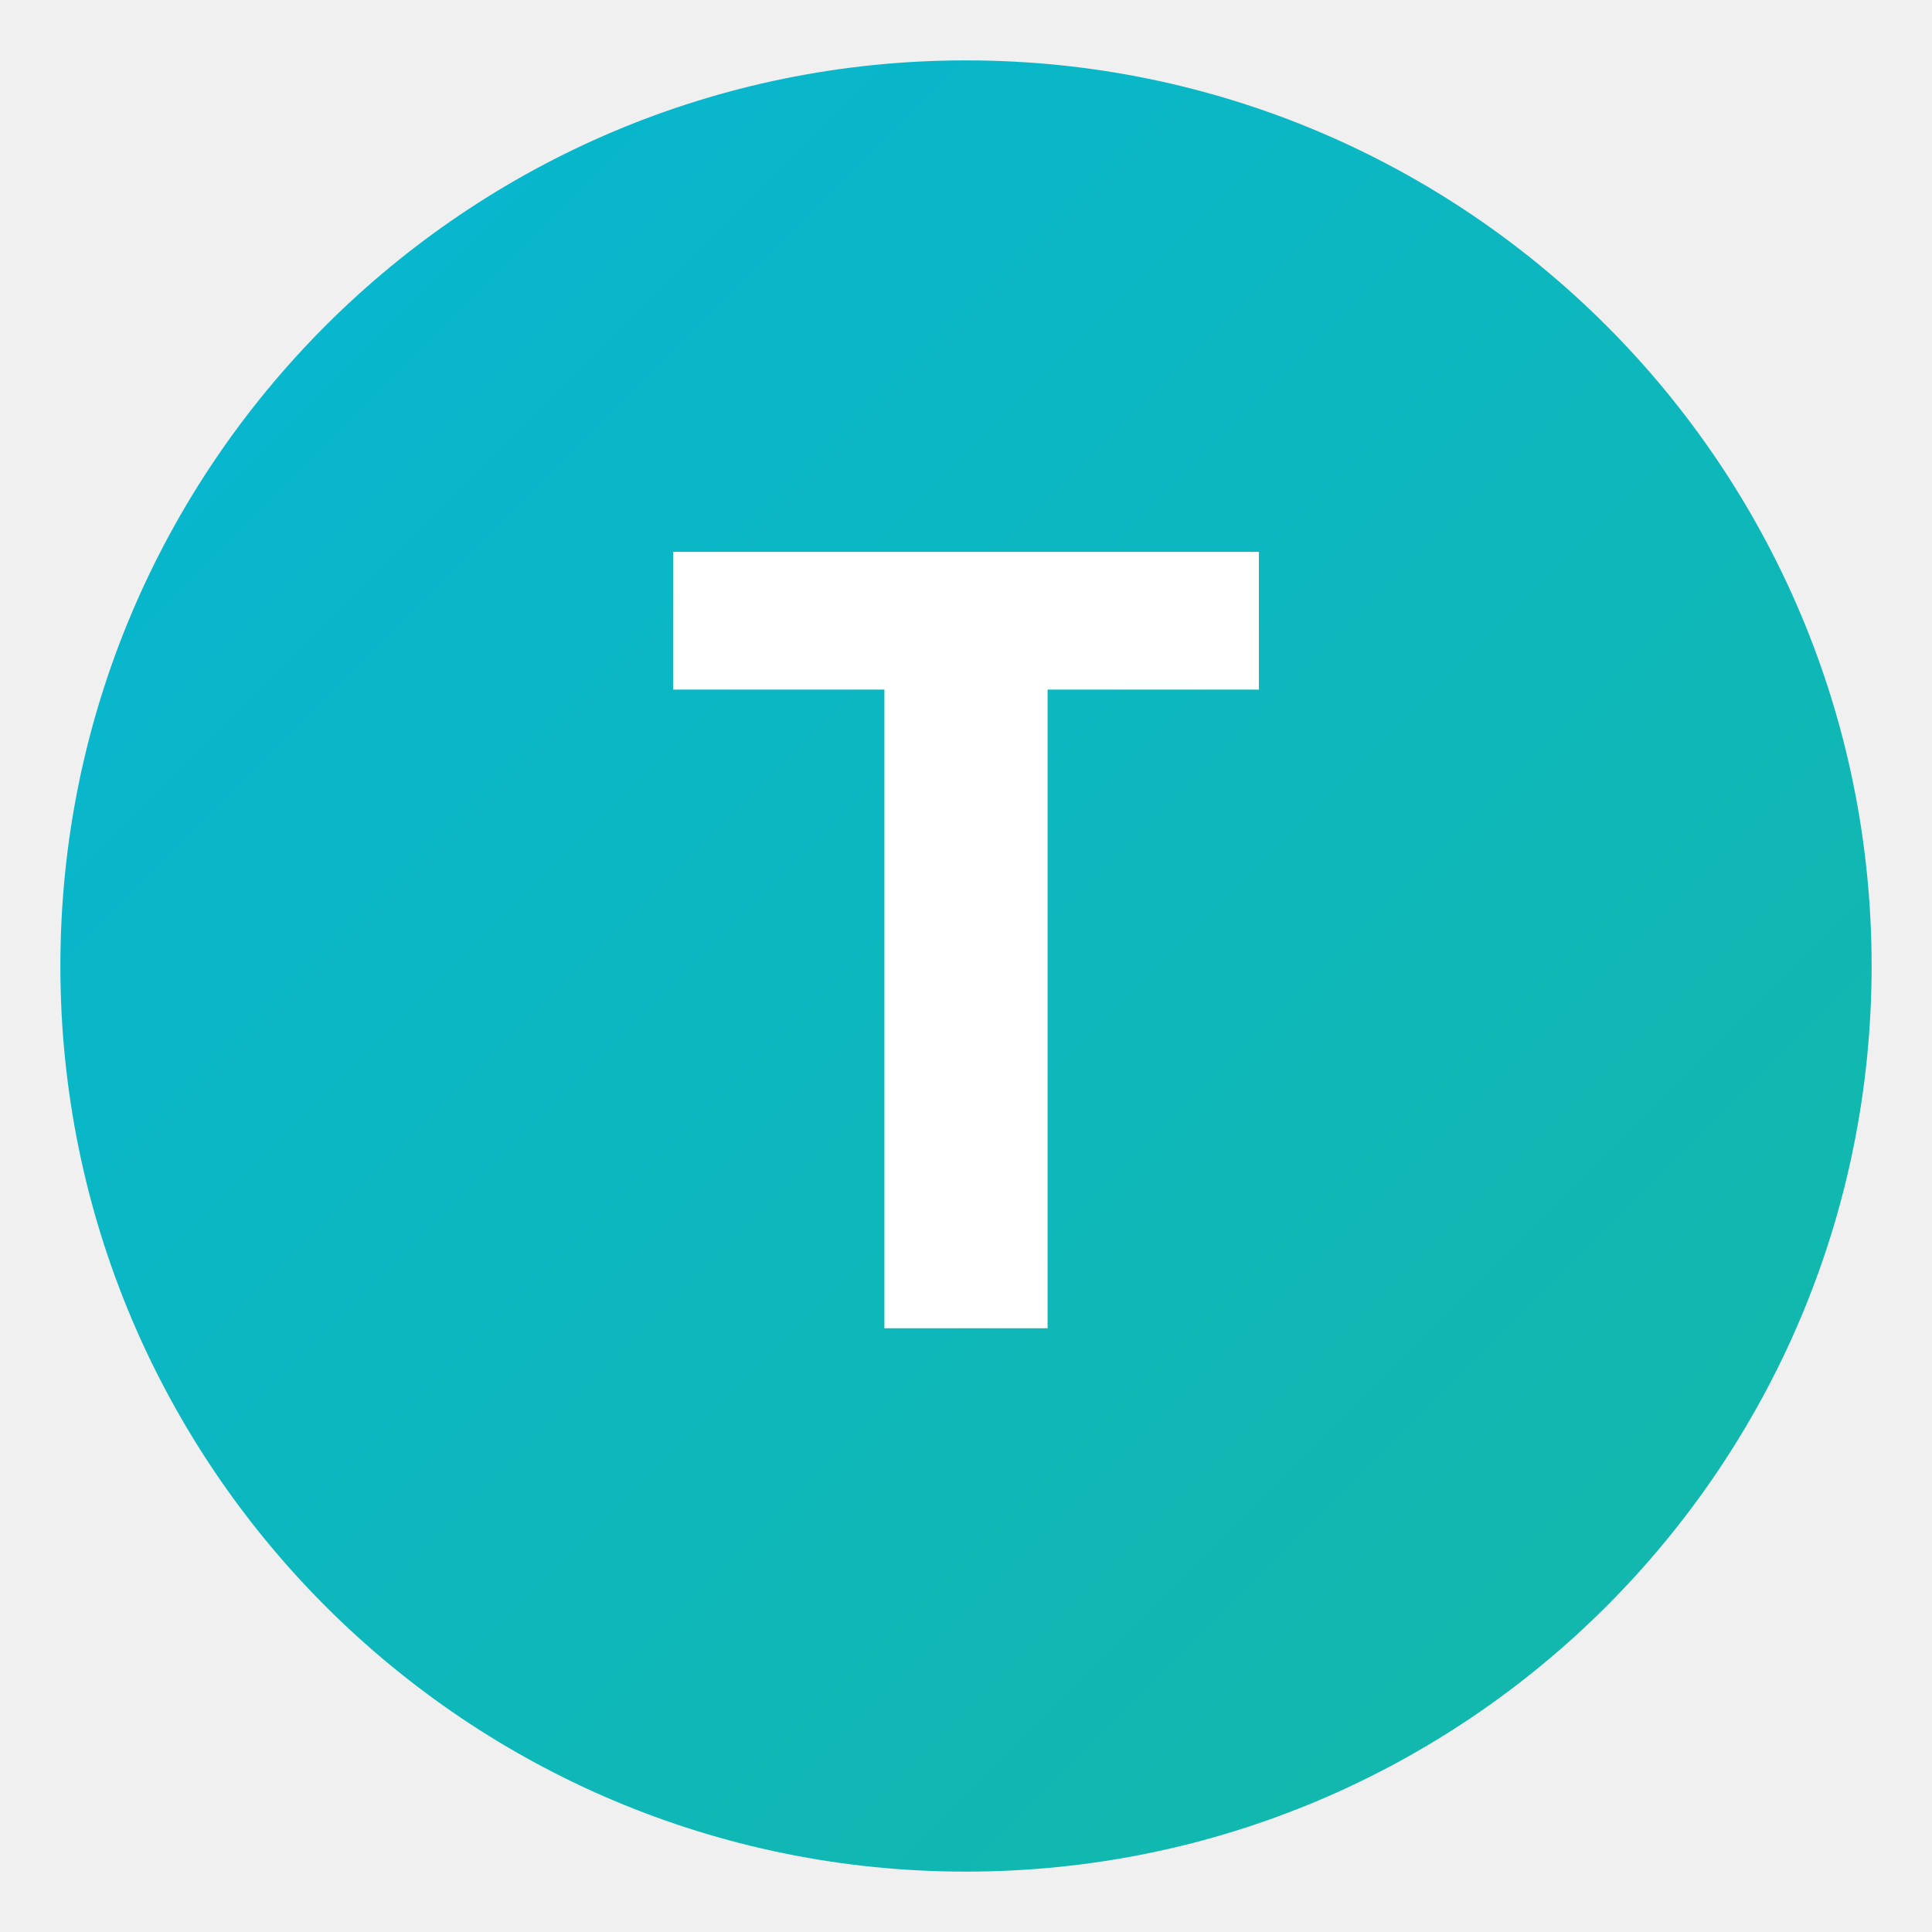
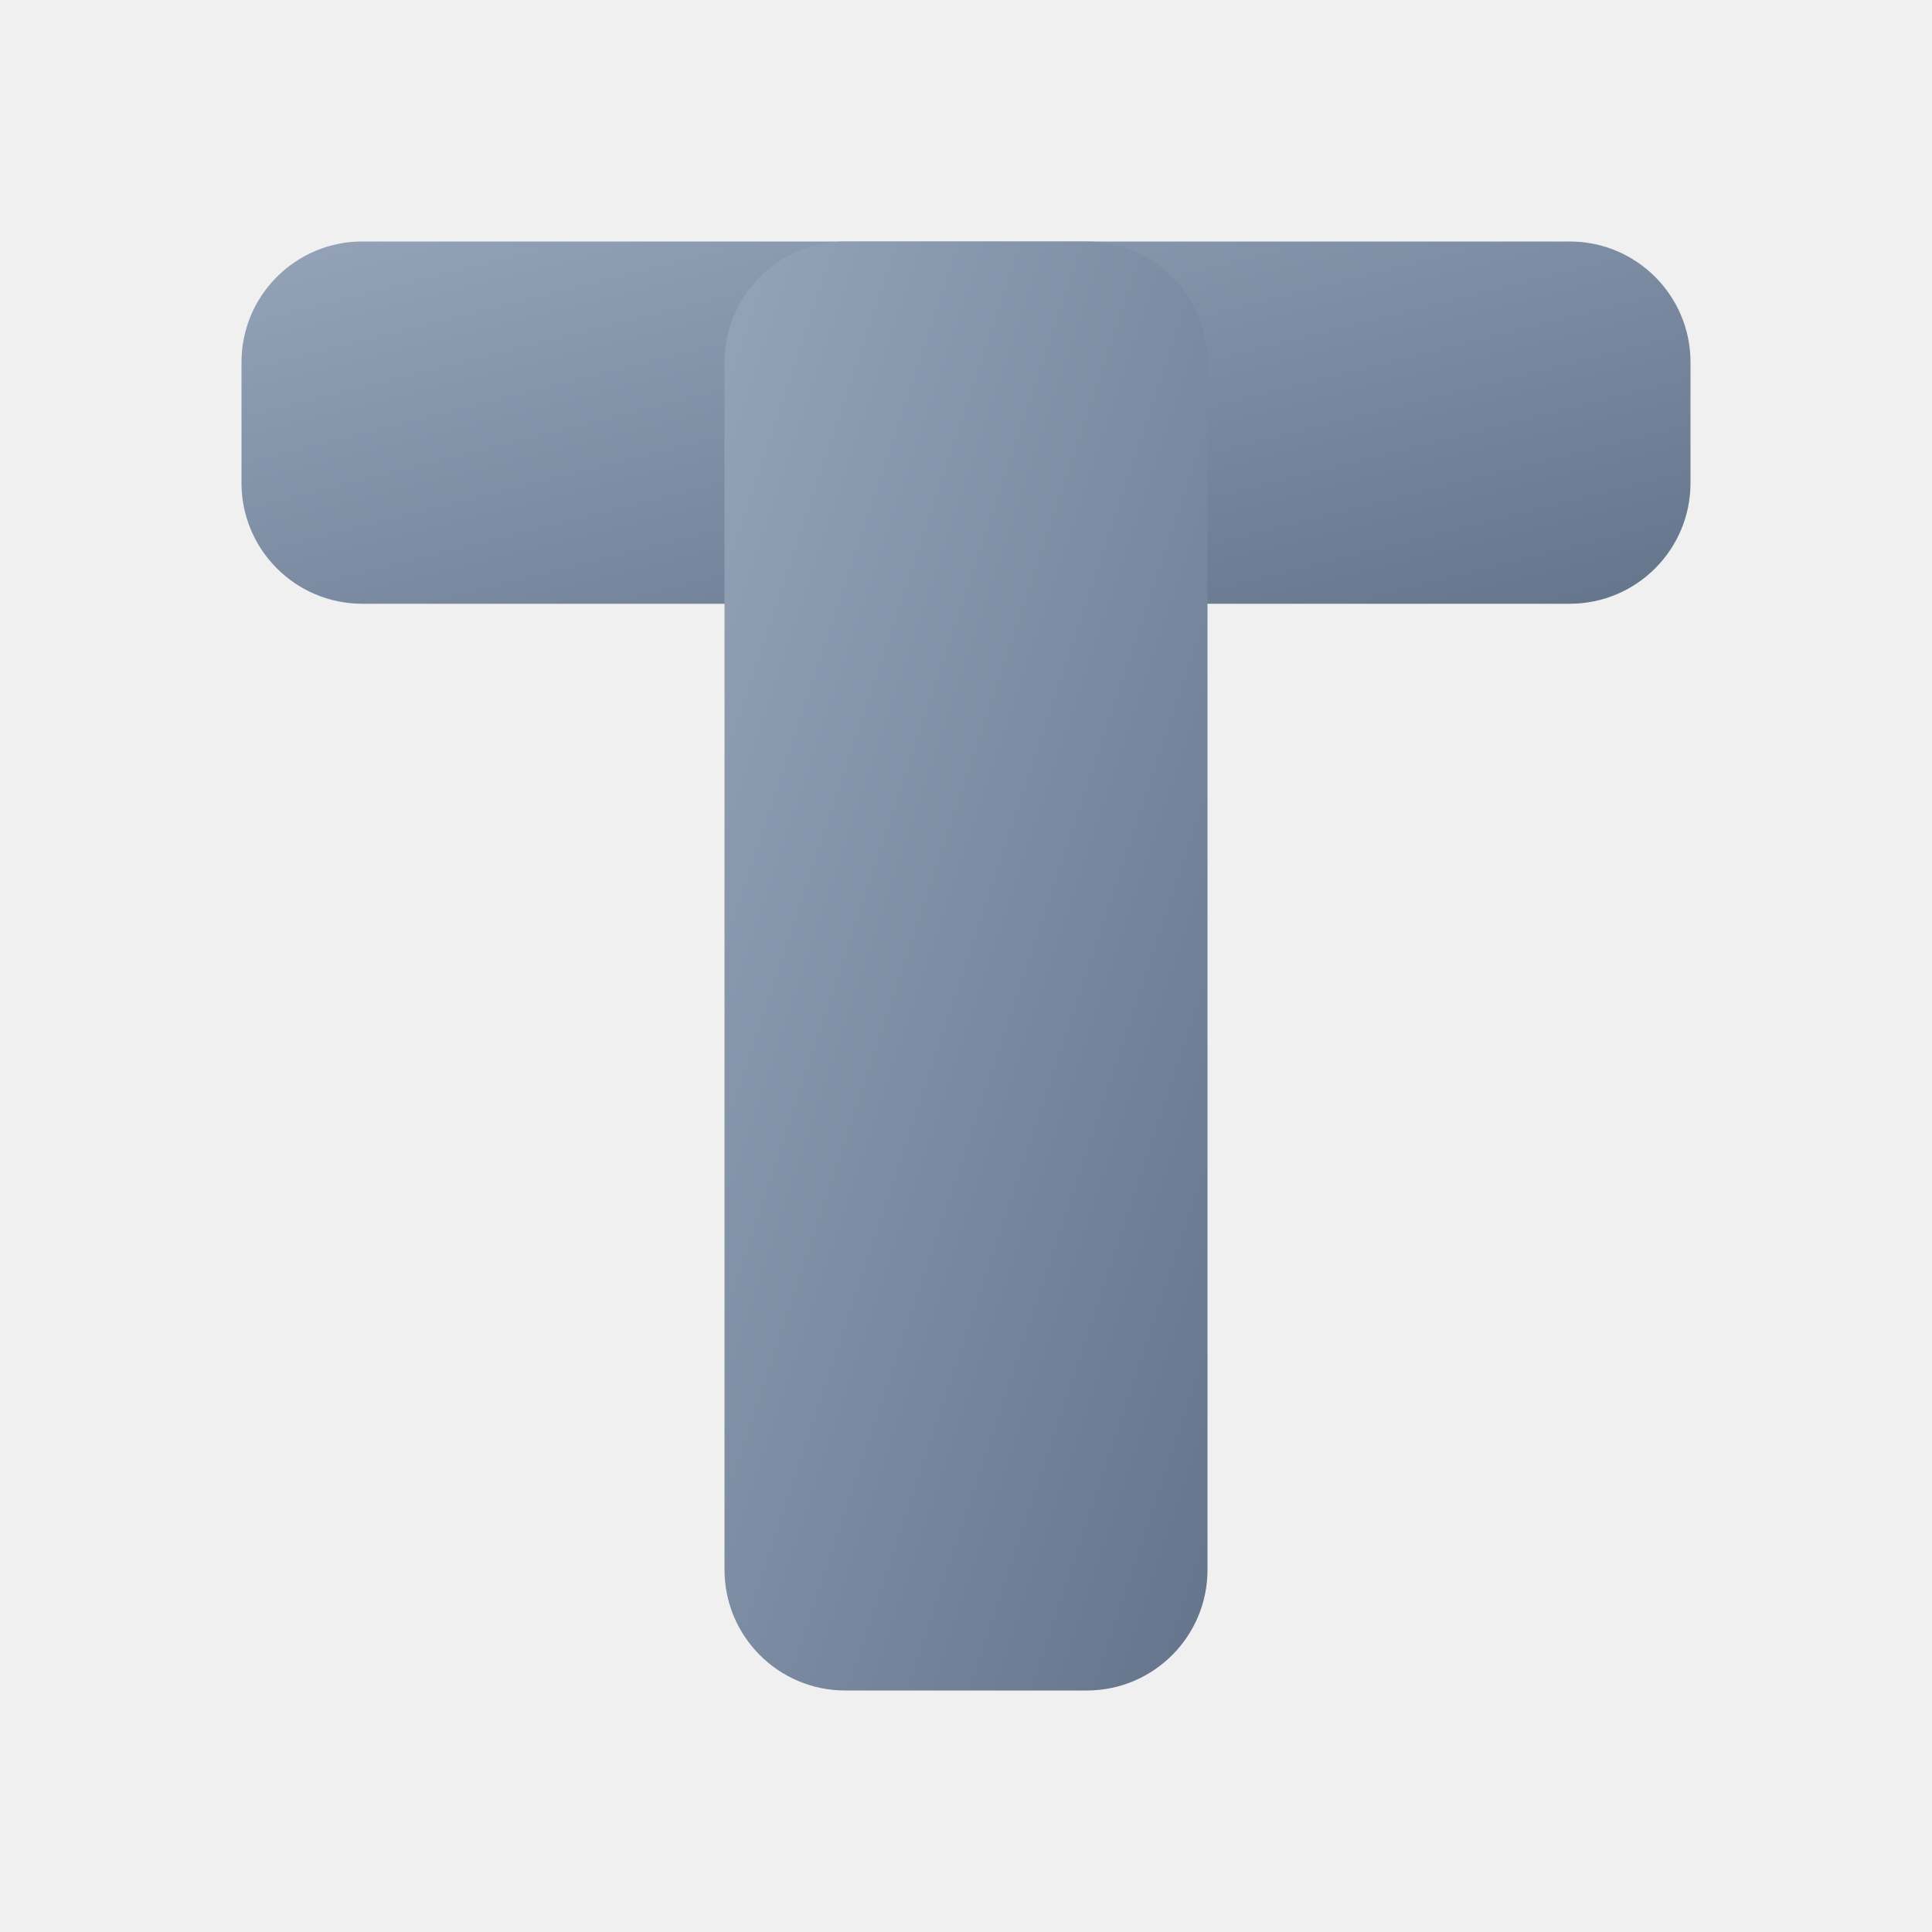
<svg xmlns="http://www.w3.org/2000/svg" viewBox="0 0 32 32">
  <defs>
    <linearGradient id="grad" x1="0%" y1="0%" x2="100%" y2="100%">
-       <stop offset="0%" style="stop-color:#06b6d4" />
-       <stop offset="100%" style="stop-color:#14b8a6" />
+       <stop offset="0%" style="stop-color:#94a3b8" />
+       <stop offset="100%" style="stop-color:#64748b" />
    </linearGradient>
  </defs>
-   <circle cx="16" cy="16" r="15" fill="url(#grad)" />
-   <text x="16" y="22" font-family="Arial Black, sans-serif" font-size="18" font-weight="900" fill="white" text-anchor="middle">T</text>
+   <rect x="4" y="4" width="24" height="6" rx="2" fill="url(#grad)" />
+   <rect x="12" y="4" width="8" height="24" rx="2" fill="url(#grad)" />
</svg>
